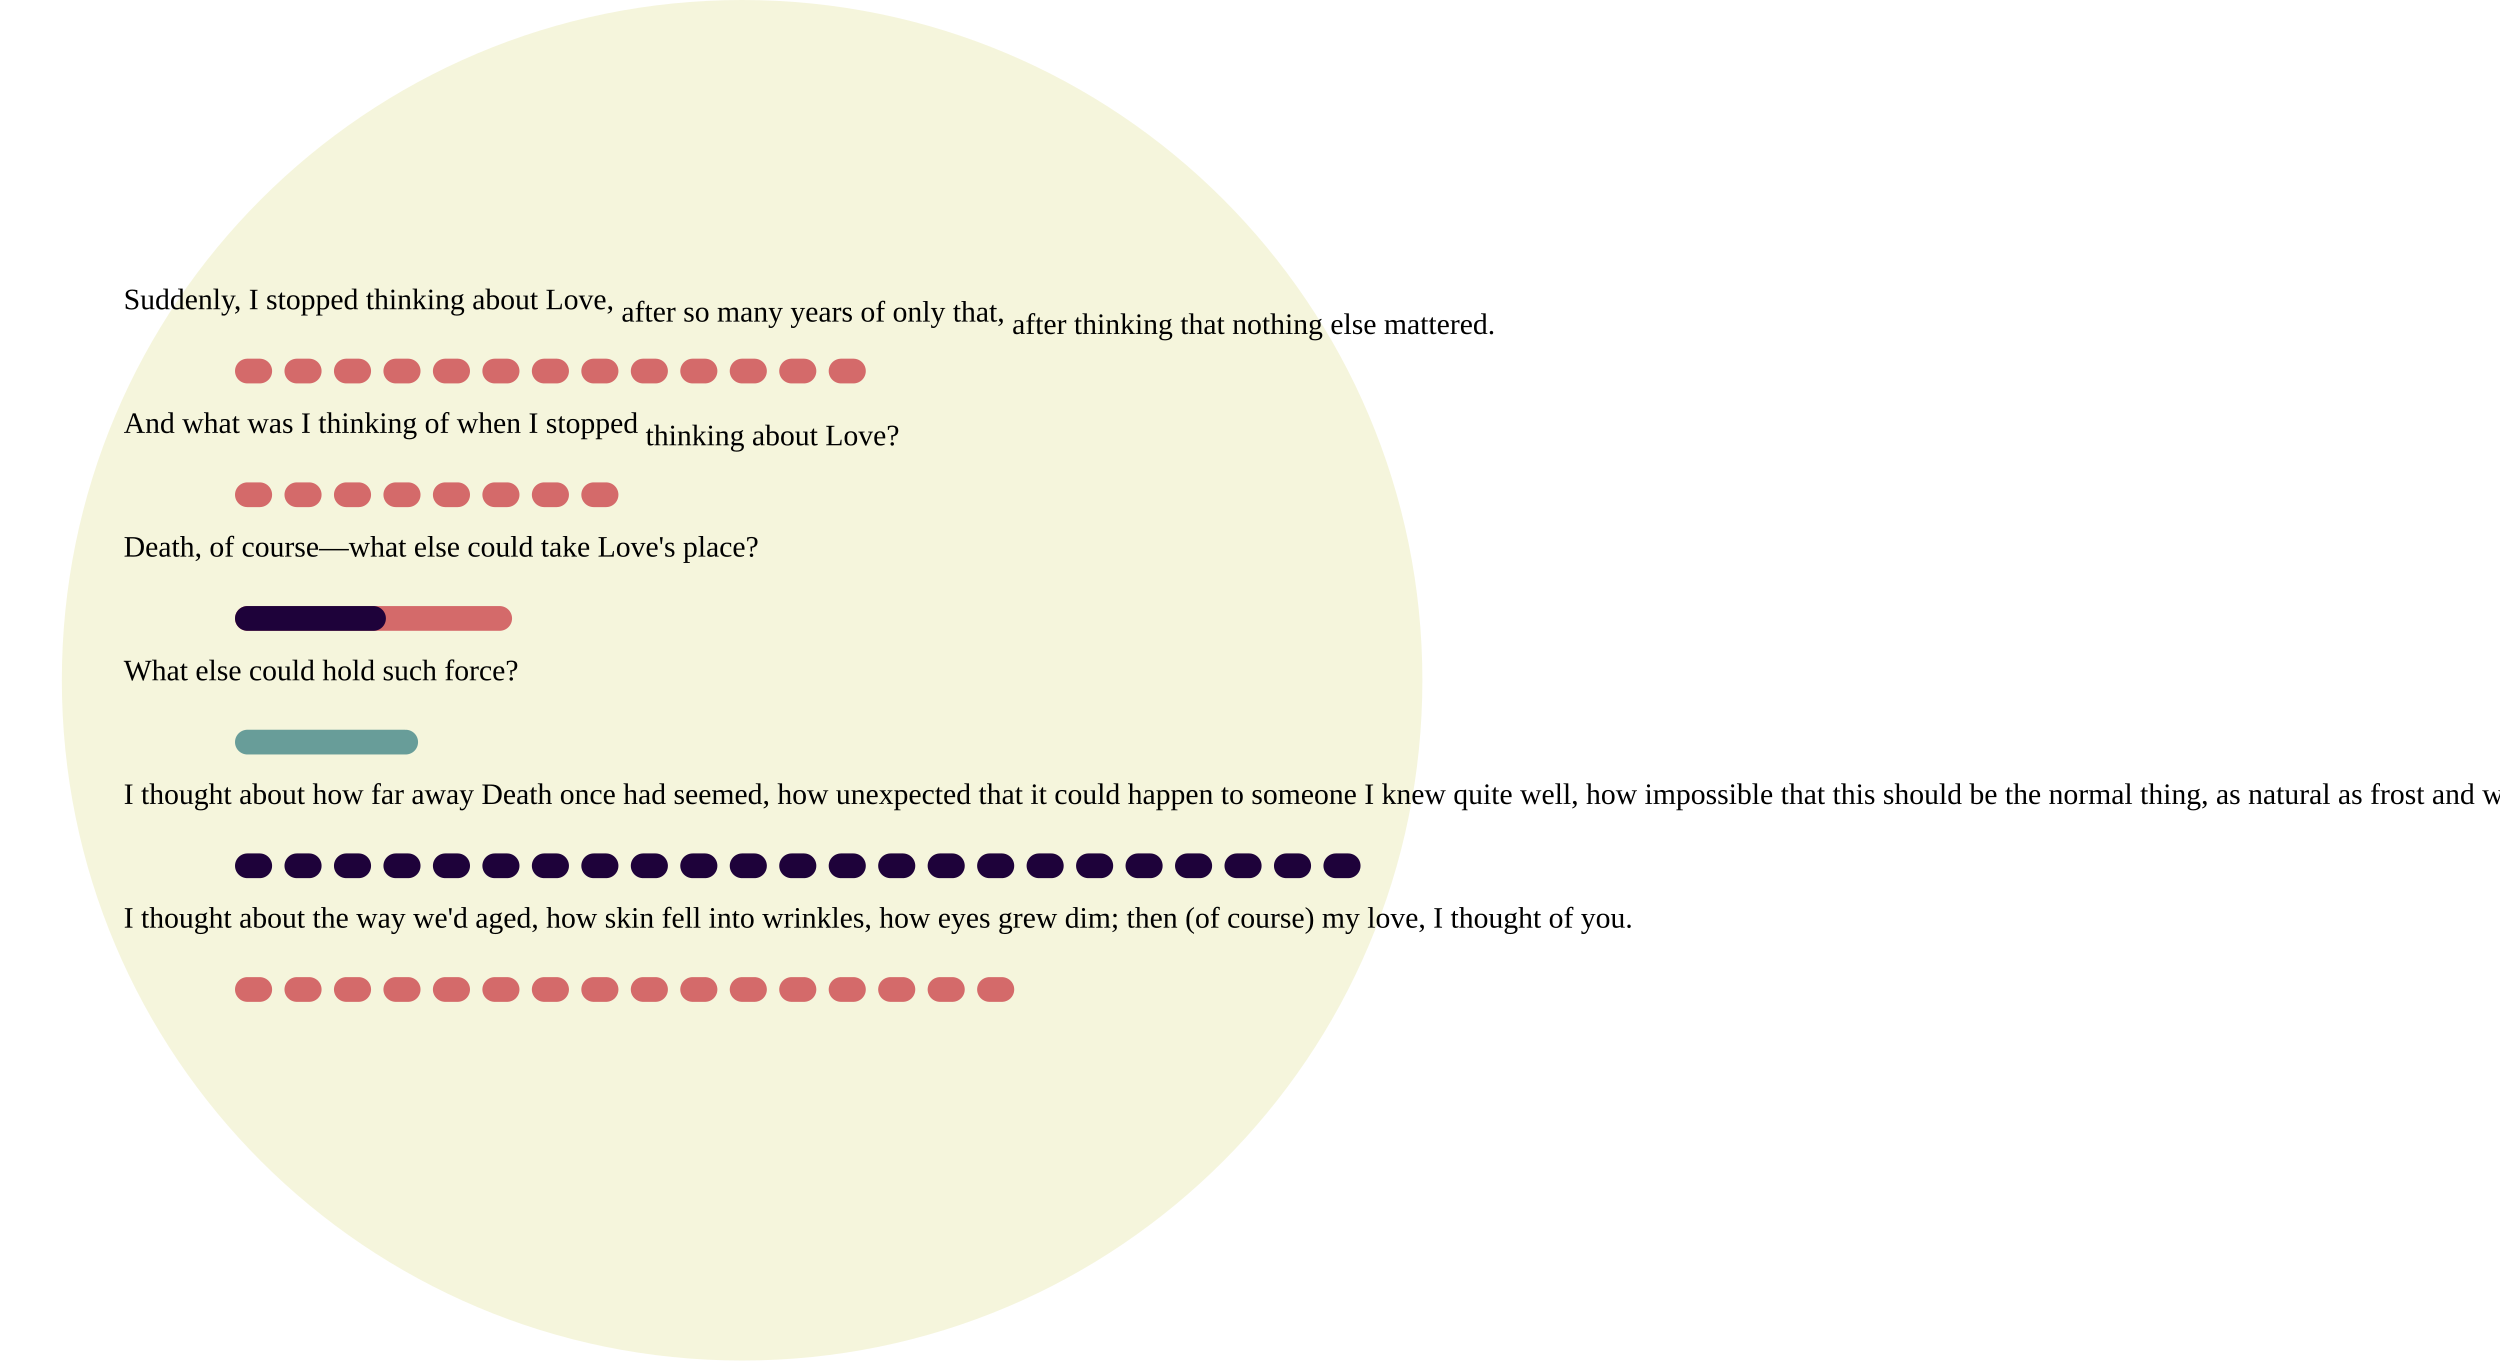
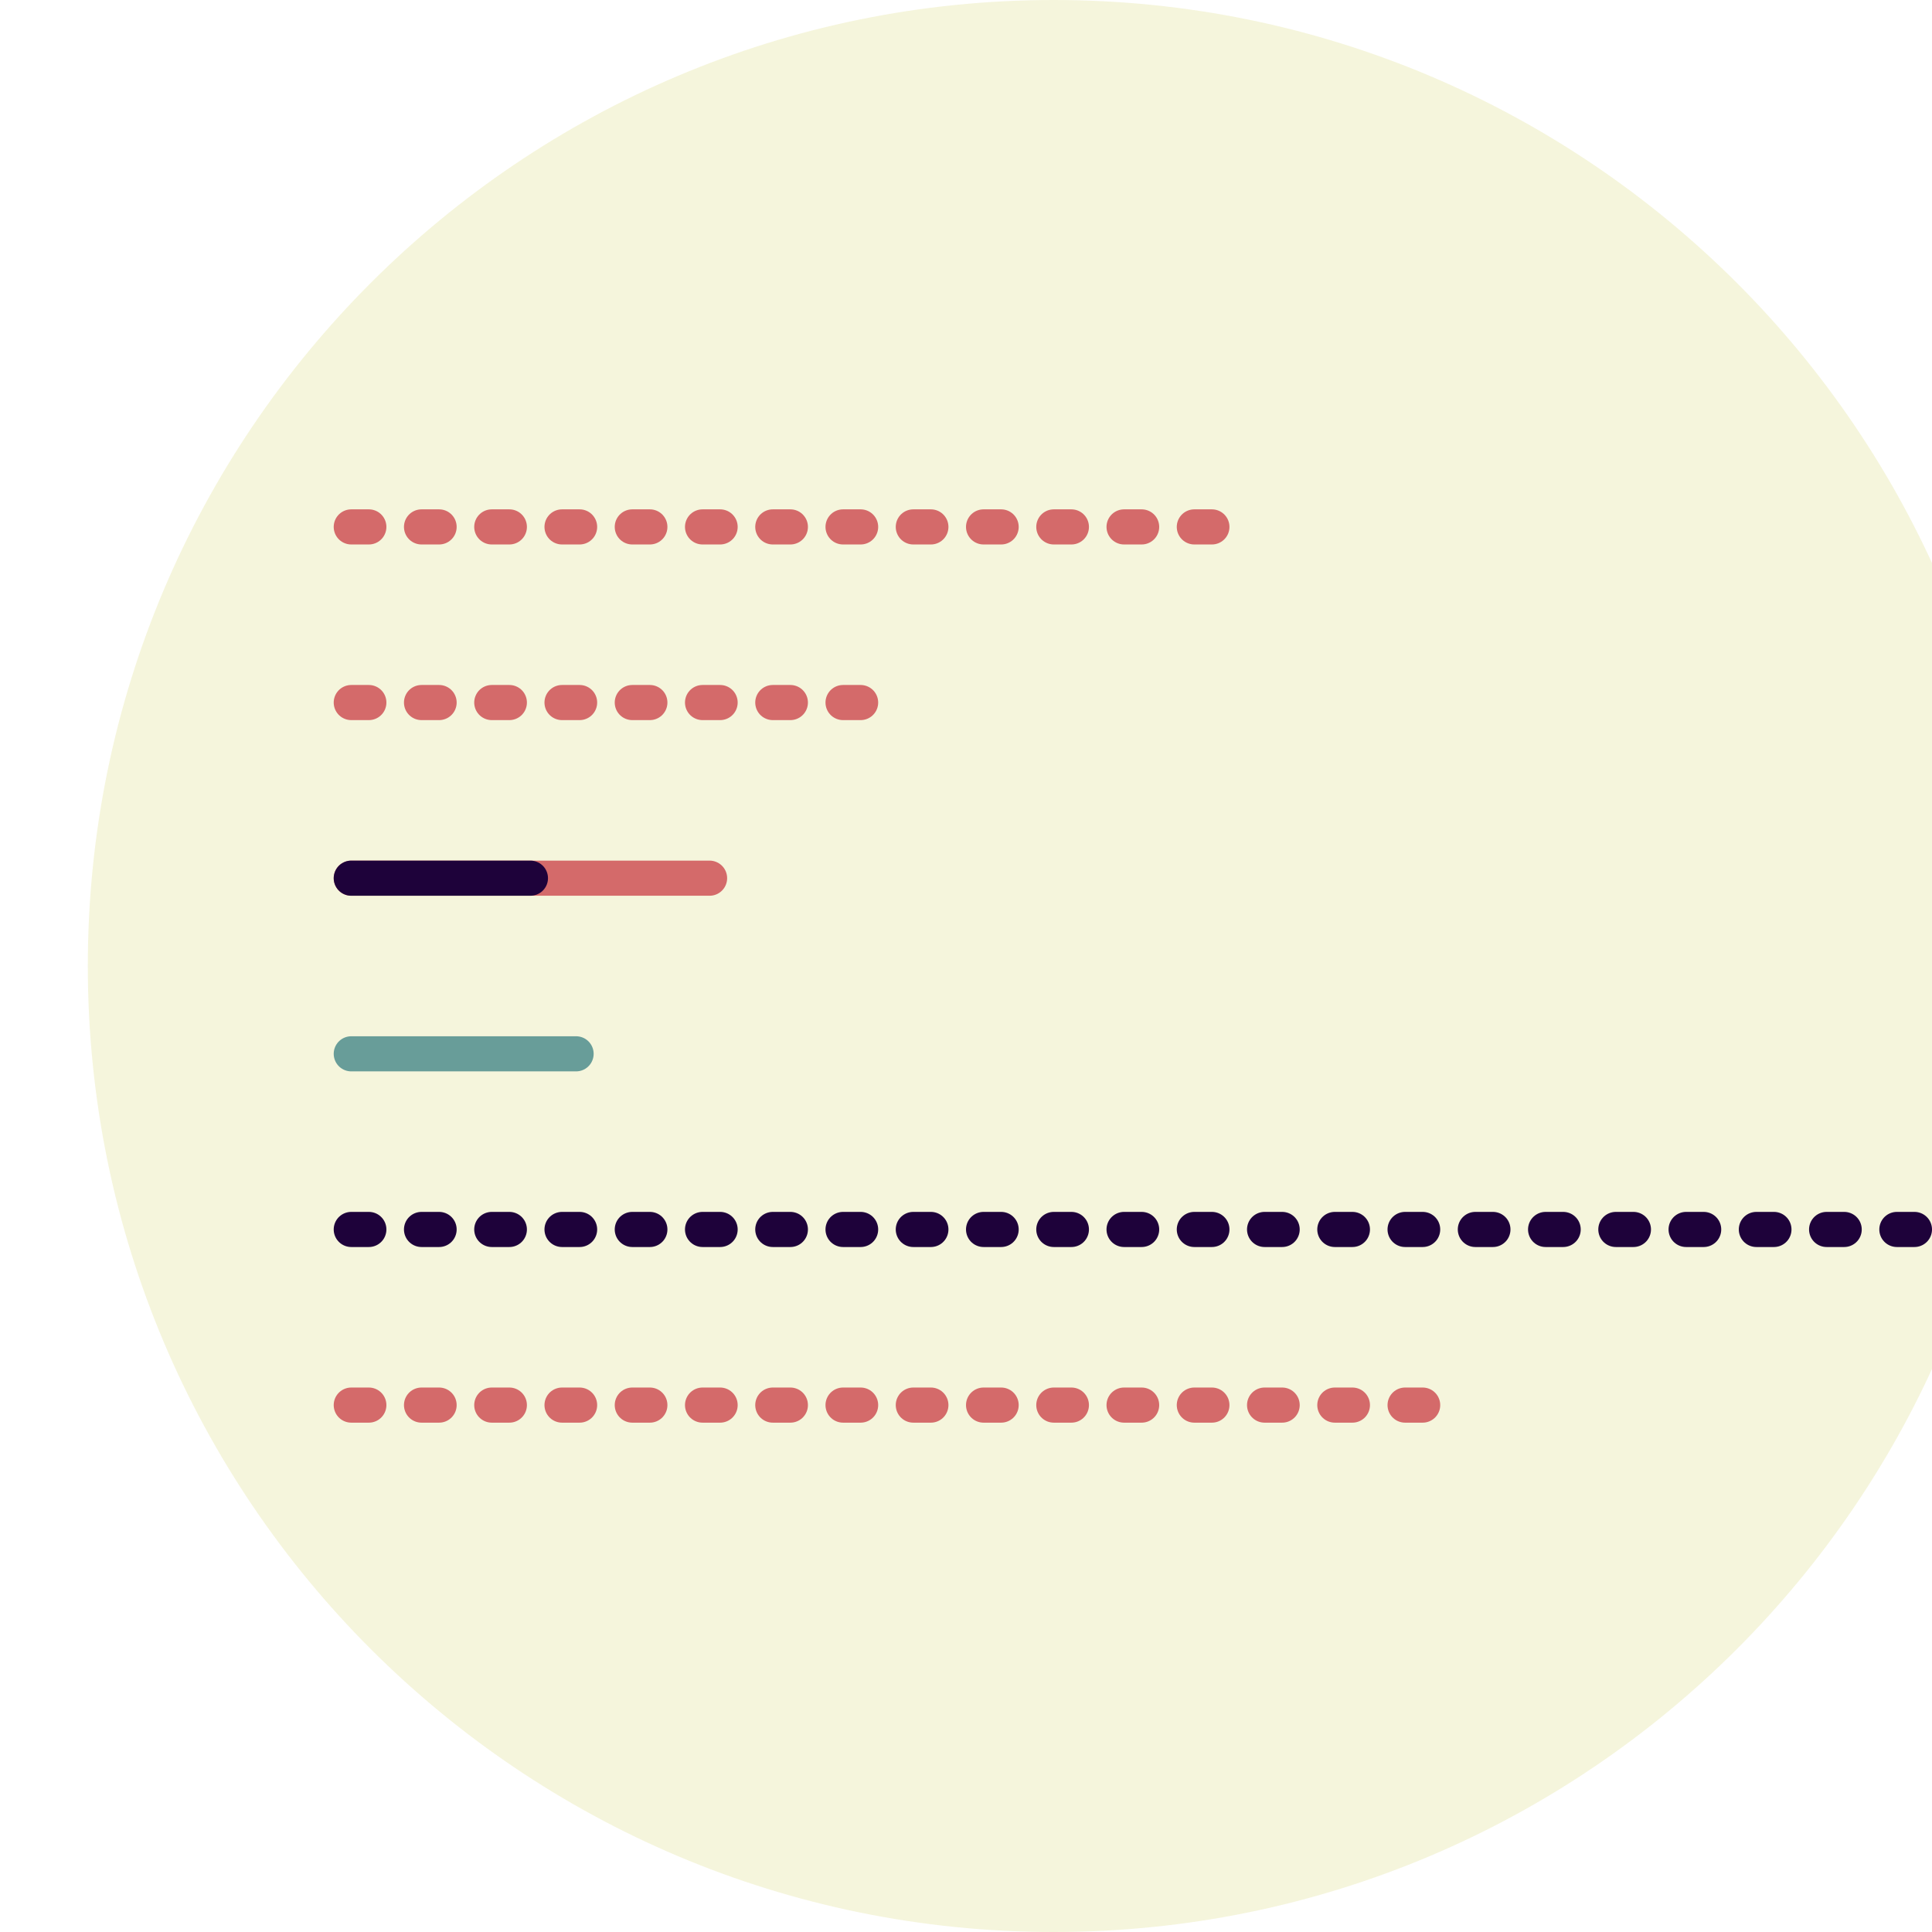
<svg xmlns="http://www.w3.org/2000/svg" width="100%" height="100%">
  <g transform="translate(100,100)" alignment-baseline="baseline">
    <circle cx="200" cy="175" r="275" fill="beige" />
-     <text x="-50" y="25">Suddenly, I stopped thinking about Love,
-             <tspan y="30">after so many years of only that,</tspan>
-       <tspan y="35">after thinking that nothing else mattered.</tspan>
-     </text>
    <line stroke-linecap="round" stroke-dasharray="5,15" stroke="#D46A6A" stroke-width="10" x1="0" x2="258" y1="50" y2="50" />
-     <text x="-50" y="75">And what was I thinking of when I stopped
-             <tspan y="80">thinking about Love?</tspan>
-     </text>
    <line stroke-linecap="round" stroke-dasharray="5,15" stroke="#D46A6A" stroke-width="10" x1="0" x2="148" y1="100" y2="100" />
-     <text x="-50" y="125">Death, of course—what else
-             could take Love's place?</text>
    <line stroke-linecap="round" stroke="#D46A6A" stroke-width="10" x1="0" x2="102" y1="150" y2="150" />
    <line stroke-linecap="round" stroke="#1E023A" stroke-width="10" x1="0" x2="51" y1="150" y2="150" />
-     <text x="-50" y="175">What else could hold such force?</text>
    <line stroke-linecap="round" stroke="#689D99" stroke-width="10" x1="0" x2="64" y1="200" y2="200" />
-     <text x="-50" y="225">I thought about how far away Death once
-             had seemed, how unexpected that it could happen to someone I knew quite well,
-             
-             how impossible that this should be the
-             normal thing, as natural as frost and
-             winter.</text>
    <line stroke-linecap="round" stroke-dasharray="5,15" stroke="#1E023A" stroke-width="10" x1="0" x2="454" y1="250" y2="250" />
-     <text x="-50" y="275">I thought about the way we'd aged,
-             
-             how skin fell into wrinkles, how eyes grew
-             dim; then (of course) my love, I thought of you.</text>
    <line stroke-linecap="round" stroke-dasharray="5,15" stroke="#D46A6A" stroke-width="10" x1="0" x2="310" y1="300" y2="300" />
  </g>
</svg>
